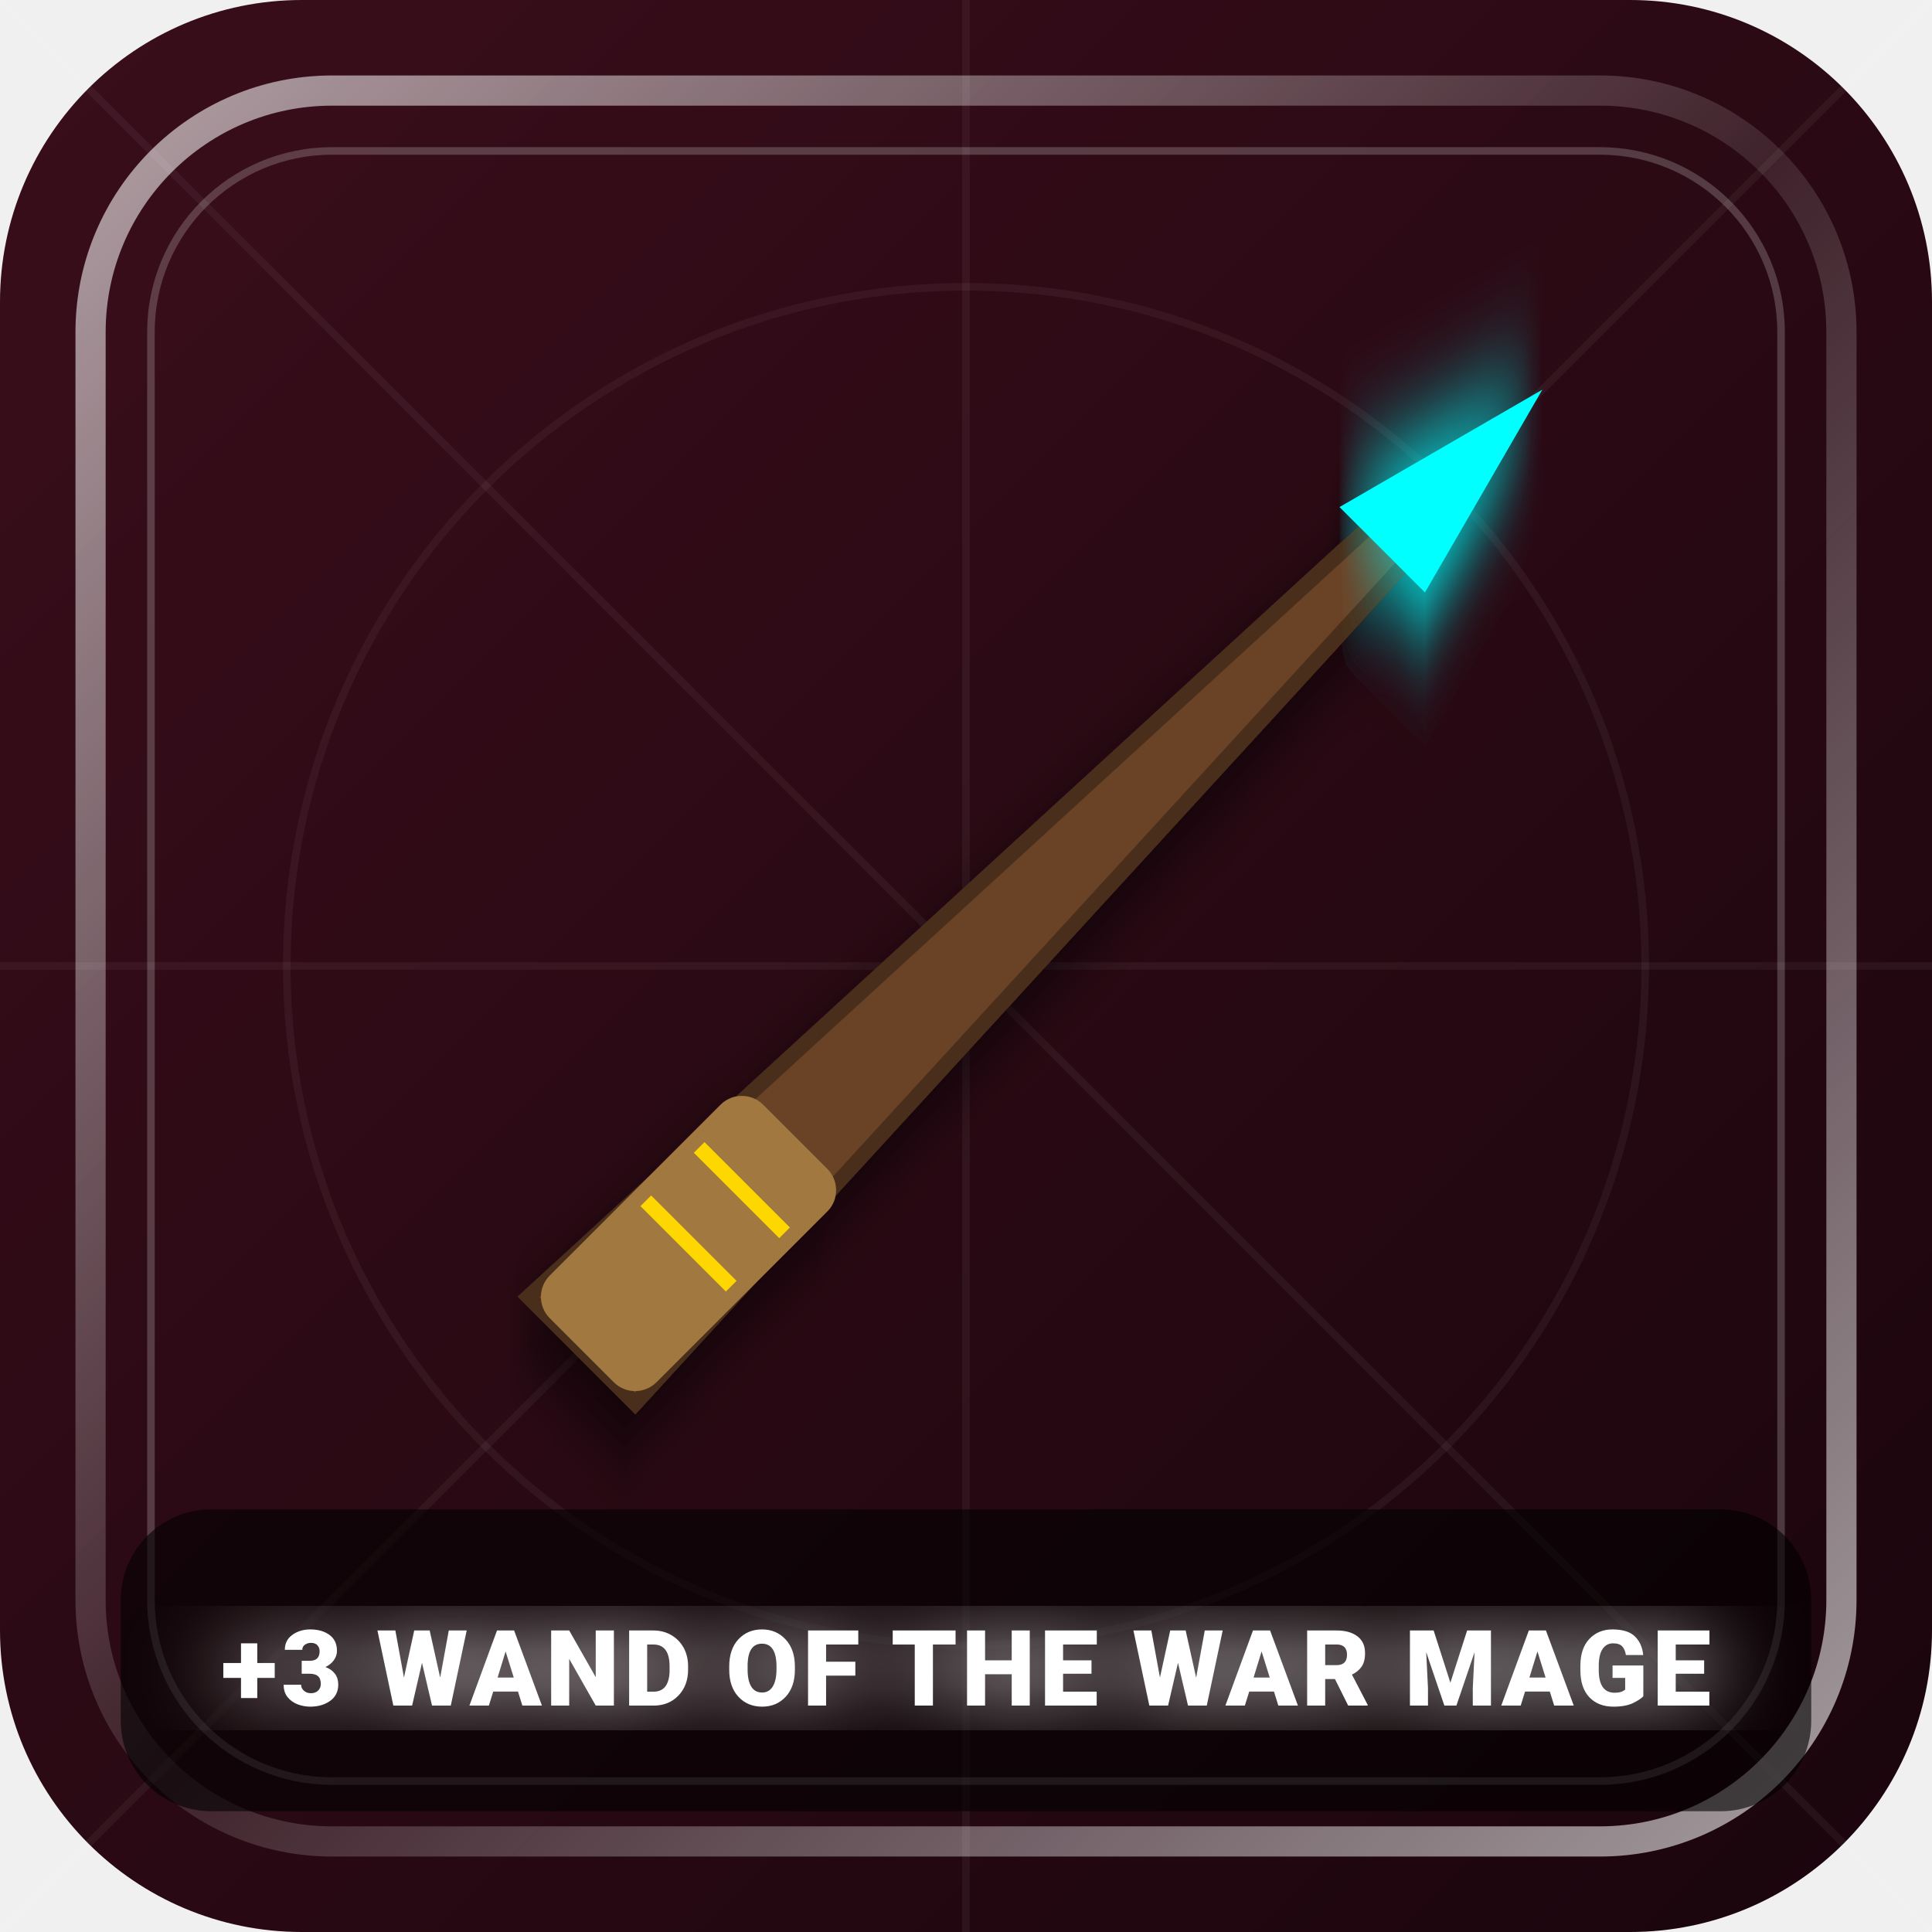
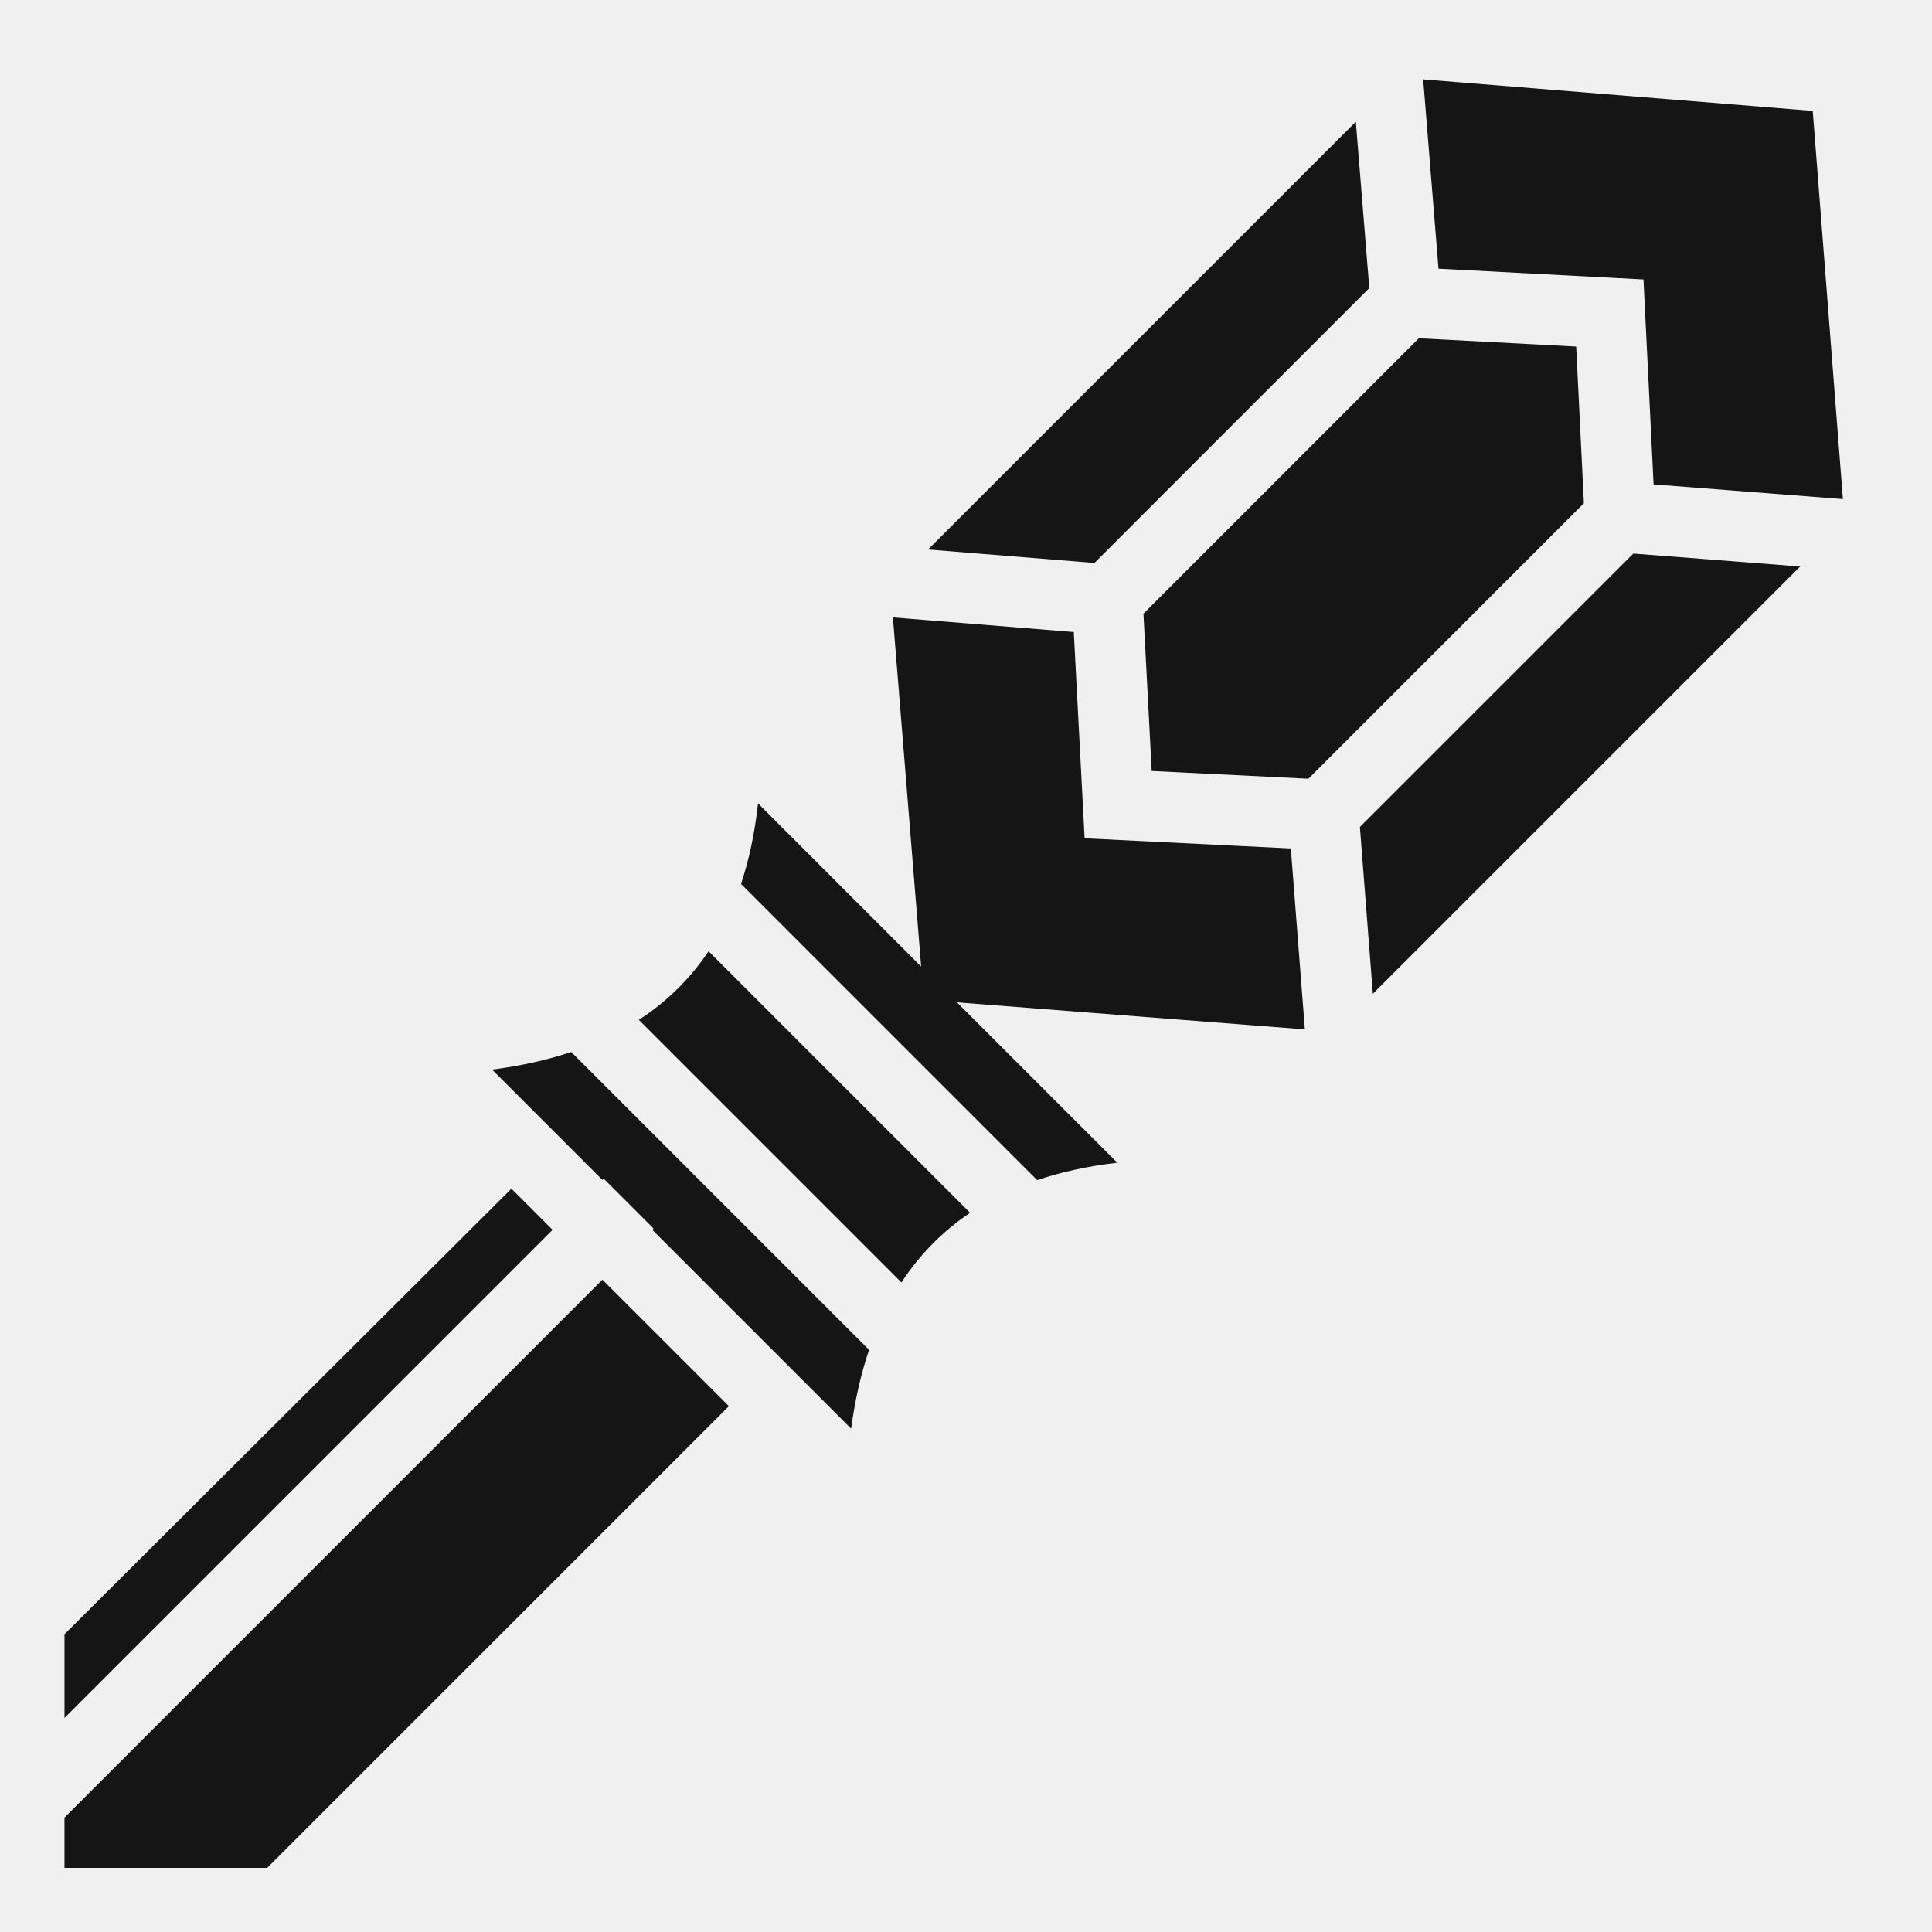
- <svg xmlns="http://www.w3.org/2000/svg" viewBox="0 0 256 256" width="256" height="256">
-   <defs>
-     <linearGradient id="bg-3_wand_of_the_war_mage" x1="0%" y1="0%" x2="100%" y2="100%">
-       <stop offset="0%" stop-color="#3a0e1b" />
-       <stop offset="100%" stop-color="#1a050d" />
-     </linearGradient>
-     <linearGradient id="borderGrad-3_wand_of_the_war_mage" x1="0%" y1="0%" x2="100%" y2="100%">
-       <stop offset="0%" stop-color="#ffffff" stop-opacity="0.6" />
-       <stop offset="50%" stop-color="#ffffff" stop-opacity="0.1" />
-       <stop offset="100%" stop-color="#ffffff" stop-opacity="0.6" />
-     </linearGradient>
-     <filter id="glow-3_wand_of_the_war_mage" x="-30%" y="-30%" width="160%" height="160%">
-       <feGaussianBlur stdDeviation="6" result="blur" />
-       <feComposite in="SourceGraphic" in2="blur" operator="over" />
-     </filter>
-     <filter id="shadow-3_wand_of_the_war_mage" x="-20%" y="-20%" width="140%" height="140%">
-       <feDropShadow dx="2" dy="4" stdDeviation="4" flood-color="#000000" flood-opacity="0.6" />
-     </filter>
-     <radialGradient id="gemGrad-3_wand_of_the_war_mage" cx="30%" cy="30%" r="70%">
-       <stop offset="0%" stop-color="#ffffff" stop-opacity="0.8" />
-       <stop offset="100%" stop-color="#000000" stop-opacity="0.4" />
-     </radialGradient>
-   </defs>
-   <rect width="256" height="256" rx="40" fill="url(#bg-3_wand_of_the_war_mage)" />
-   <path d="M0,0 L256,256 M256,0 L0,256 M128,0 L128,256 M0,128 L256,128" stroke="#ffffff" stroke-width="1" stroke-opacity="0.05" />
-   <circle cx="128" cy="128" r="90" fill="none" stroke="#ffffff" stroke-width="1" stroke-opacity="0.05" />
-   <g filter="url(#shadow-3_wand_of_the_war_mage)" transform="rotate(45, 128, 128)">
-     <path d="M125,40 L131,40 L138,200 L118,200 Z" fill="#6b4226" stroke="#4a2e1b" stroke-width="2" />
-     <polygon points="128,20 136,50 120,50" fill="#00ffff" filter="url(#glow-3_wand_of_the_war_mage)" />
-     <rect x="118" y="160" width="20" height="40" rx="4" fill="#a07840" />
-     <line x1="120" y1="170" x2="136" y2="170" stroke="#ffd700" stroke-width="2" />
-     <line x1="120" y1="180" x2="136" y2="180" stroke="#ffd700" stroke-width="2" />
-   </g>
-   <rect width="232" height="232" x="12" y="12" rx="32" fill="none" stroke="url(#borderGrad-3_wand_of_the_war_mage)" stroke-width="4" />
-   <rect width="216" height="216" x="20" y="20" rx="24" fill="none" stroke="#ffffff" stroke-width="1" stroke-opacity="0.2" />
-   <rect x="16" y="200" width="224" height="40" rx="12" fill="#000000" fill-opacity="0.6" />
-   <text x="128" y="226" font-family="'Segoe UI', Roboto, Helvetica, sans-serif" font-size="14" font-weight="800" fill="#ffffff" letter-spacing="0.5" text-anchor="middle" filter="url(#glow-3_wand_of_the_war_mage)">+3 WAND OF THE WAR MAGE</text>
+ <svg xmlns="http://www.w3.org/2000/svg" color="#151515" fill="currentColor" width="1em" height="1em" viewBox="0 0 512 512">
+   <path fill="currentColor" d="m377.154 21.04l4.06 50.167l54.32 2.856l2.677 54.306l50.173 3.898l-7.994-102.88l-103.236-8.35zM359.31 32.267L245.954 145.623l44.086 3.566l72.837-72.842l-3.566-44.08zm16.696 57.38l-72.98 72.983l2.19 41.692l41.526 2.05l73.004-73.01L417.7 91.84zm56.836 57.05l-72.457 72.46l3.433 44.213l113.24-113.237zm-196.213 16.92l7.483 92.525l-43.234-43.235c-.846 7.773-2.35 14.887-4.5 21.356l78.48 78.482c6.443-2.176 13.52-3.72 21.244-4.613l-42.5-42.5l92.203 7.164l-3.723-47.943l-54.648-2.696l-2.868-54.662l-47.94-3.877zm-48.855 88.472c-4.9 7.32-11.07 13.37-18.474 18.187l69.585 69.584c4.836-7.382 10.892-13.547 18.2-18.458l-69.31-69.312zm-36.392 26.7c-6.41 2.14-13.407 3.69-20.983 4.66l29.25 29.25l.34-.34l13.215 13.216l-.34.34l52.697 52.697c1.007-7.542 2.585-14.51 4.75-20.894zM135.53 315.01L17.09 433.094v22.17l129.348-129.348l-10.905-10.904zm24.12 24.12L17.088 481.69V495h53.73l122.35-122.35l-33.518-33.517z" />
</svg>
